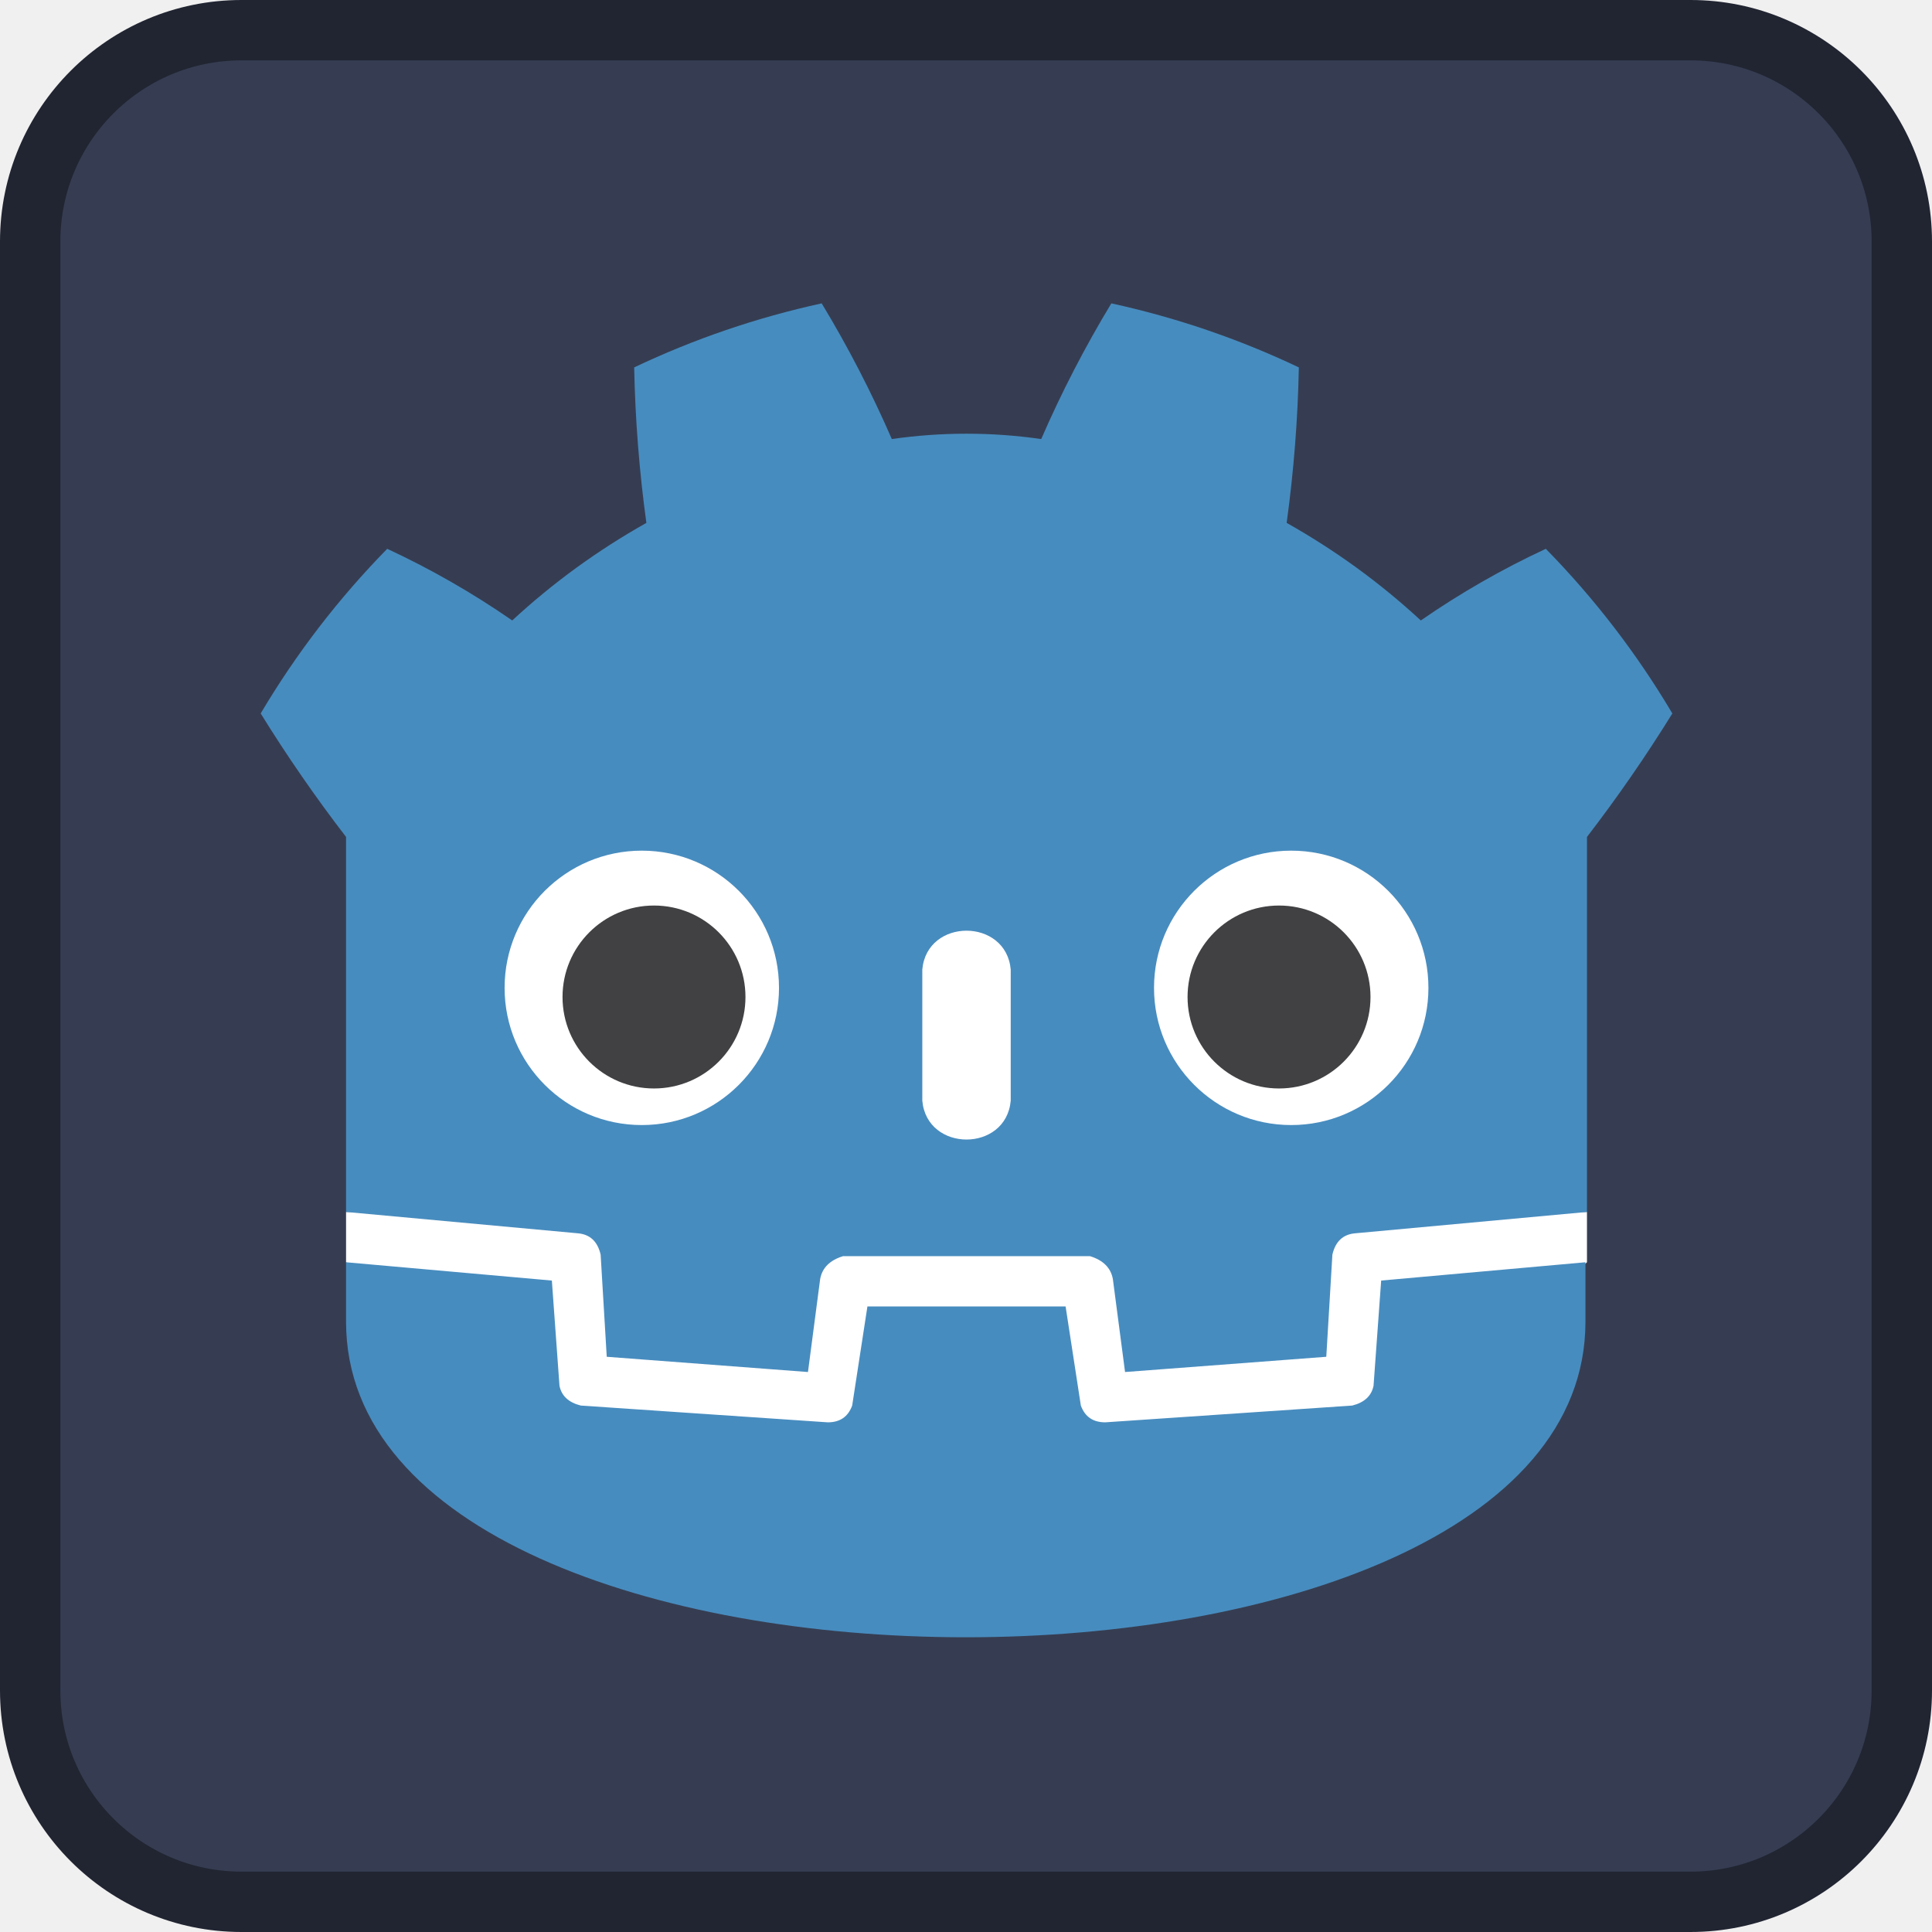
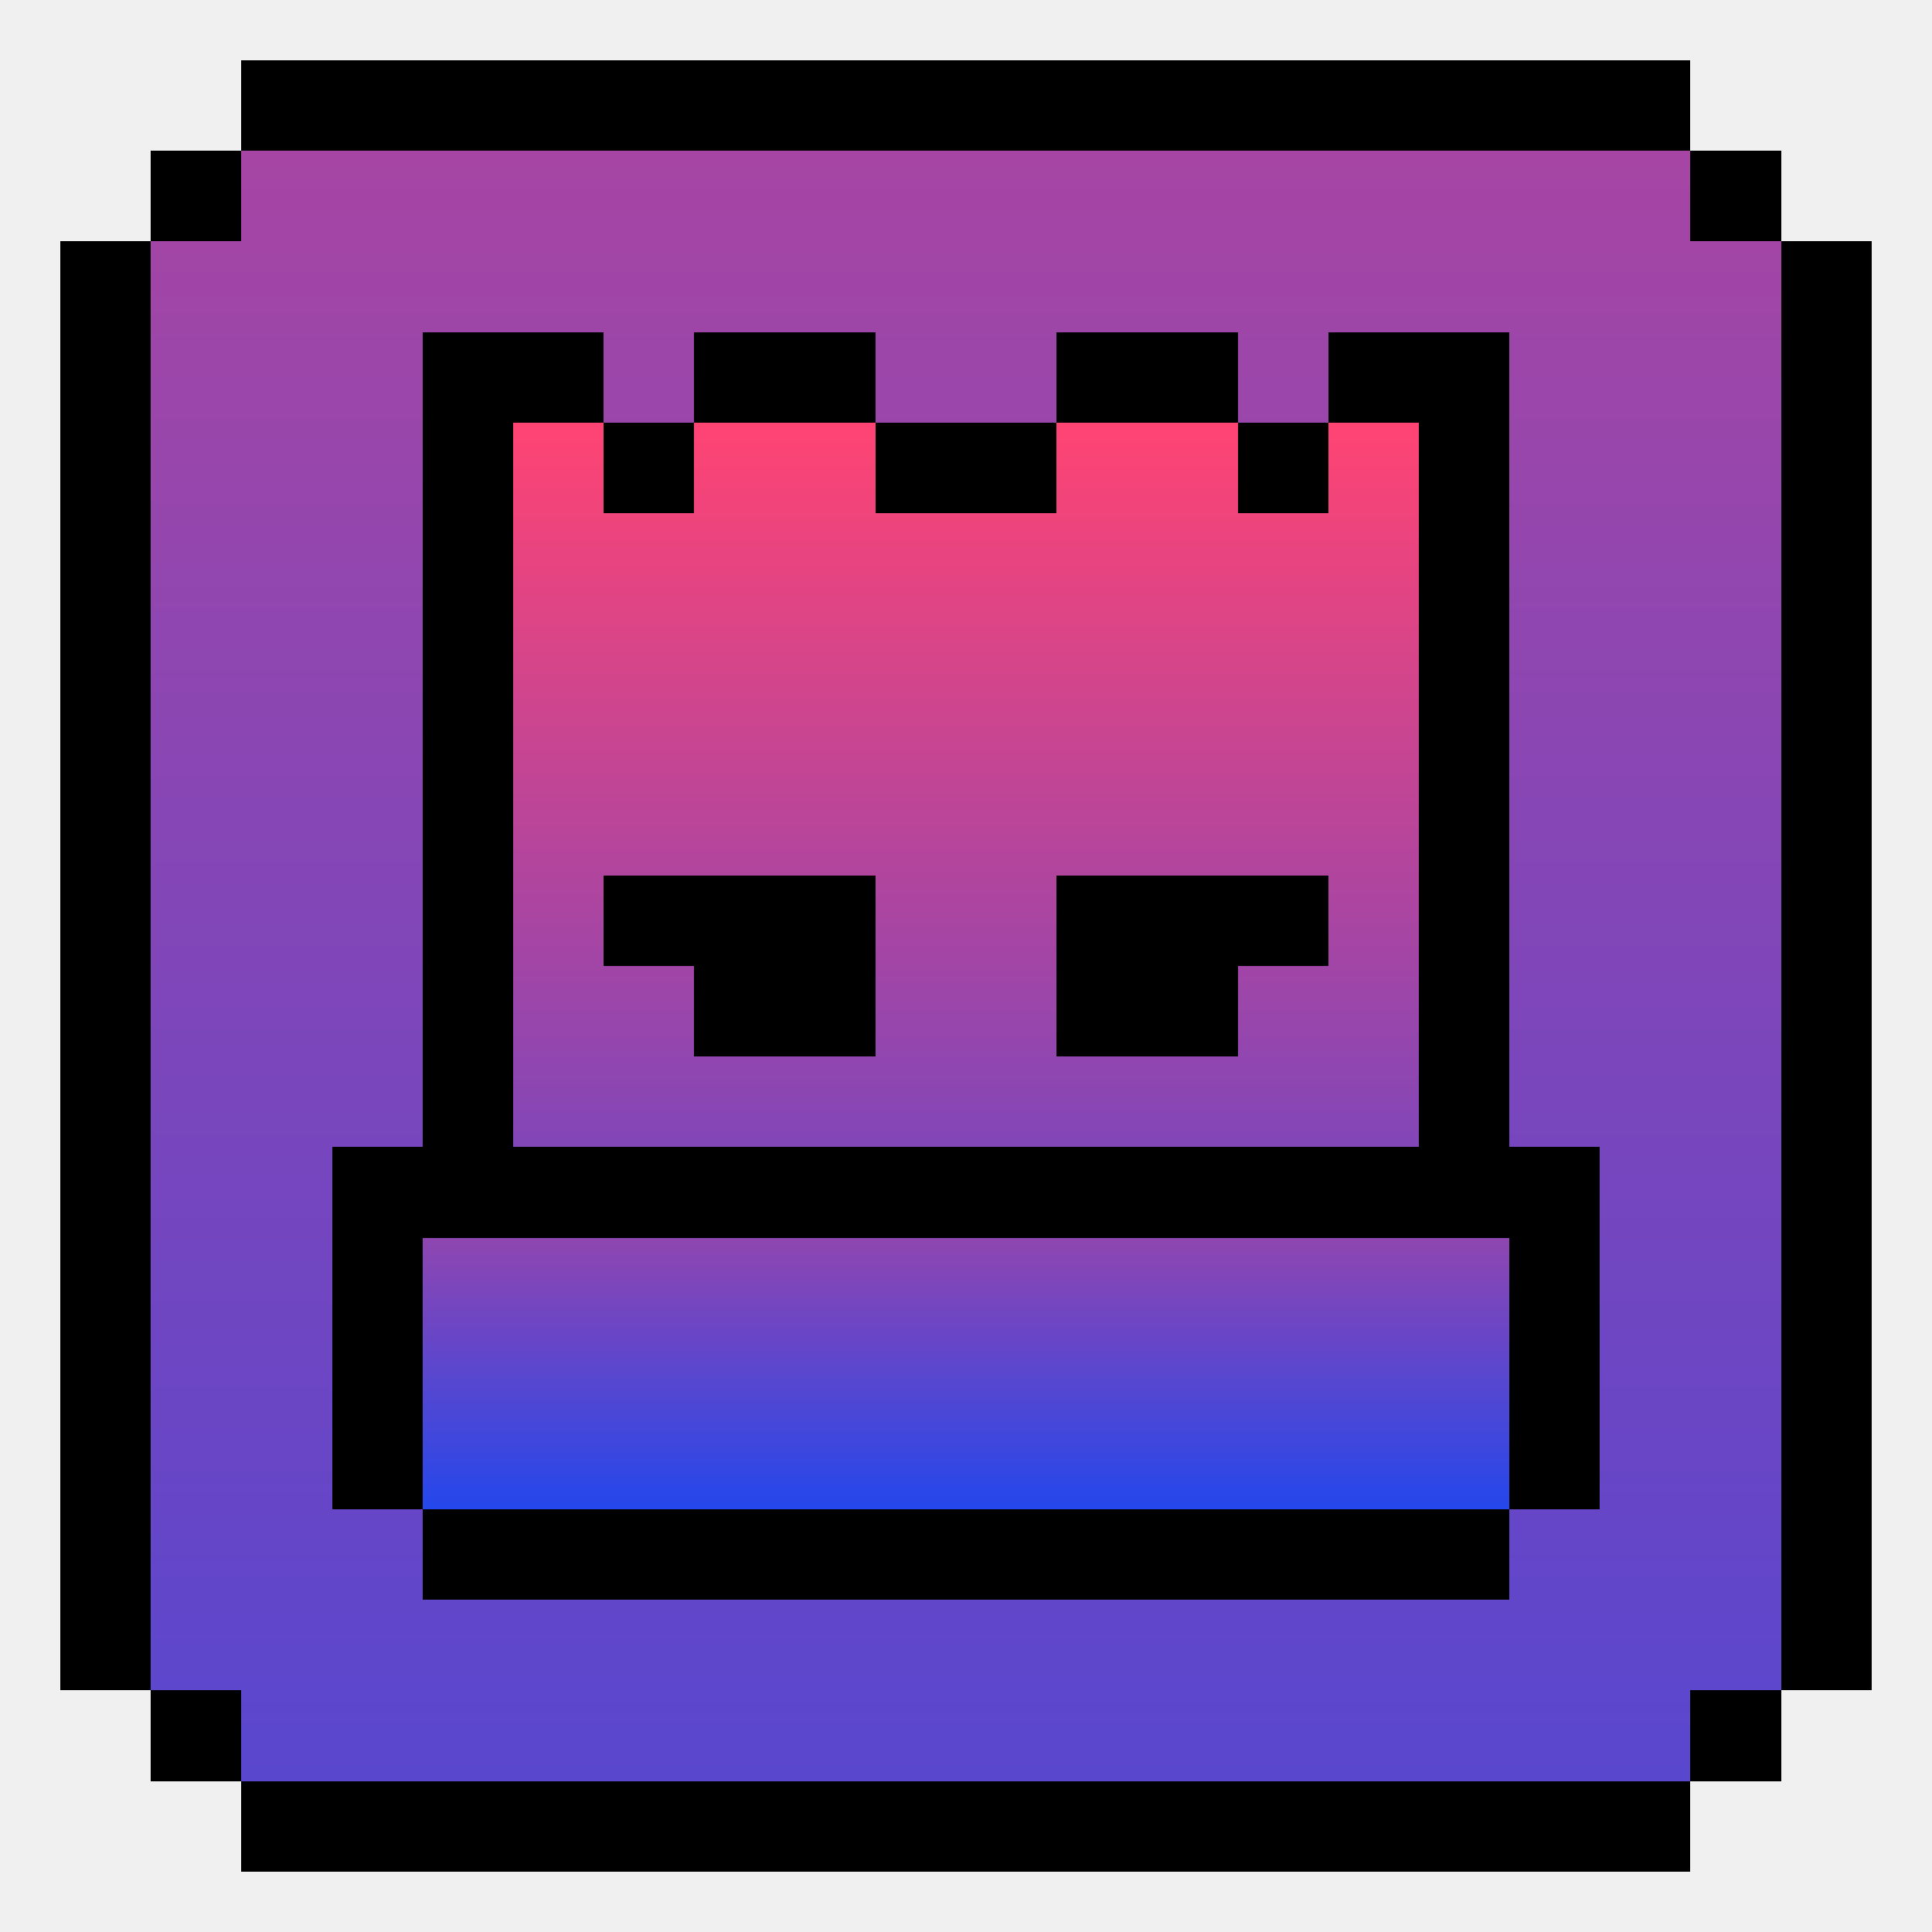
- <svg xmlns="http://www.w3.org/2000/svg" height="128" width="128">
-   <rect x="2" y="2" width="124" height="124" rx="14" fill="#363d52" stroke="#212532" stroke-width="4" />
-   <g transform="scale(.101) translate(122 122)">
-     <g fill="#fff">
-       <path d="M105 673v33q407 354 814 0v-33z" />
-       <path fill="#478cbf" d="m105 673 152 14q12 1 15 14l4 67 132 10 8-61q2-11 15-15h162q13 4 15 15l8 61 132-10 4-67q3-13 15-14l152-14V427q30-39 56-81-35-59-83-108-43 20-82 47-40-37-88-64 7-51 8-102-59-28-123-42-26 43-46 89-49-7-98 0-20-46-46-89-64 14-123 42 1 51 8 102-48 27-88 64-39-27-82-47-48 49-83 108 26 42 56 81zm0 33v39c0 276 813 276 813 0v-39l-134 12-5 69q-2 10-14 13l-162 11q-12 0-16-11l-10-65H447l-10 65q-4 11-16 11l-162-11q-12-3-14-13l-5-69z" />
-       <path d="M483 600c3 34 55 34 58 0v-86c-3-34-55-34-58 0z" />
-       <circle cx="725" cy="526" r="90" />
-       <circle cx="299" cy="526" r="90" />
-     </g>
-     <g fill="#414042">
-       <circle cx="307" cy="532" r="60" />
-       <circle cx="717" cy="532" r="60" />
+ <svg xmlns="http://www.w3.org/2000/svg" xmlns:xlink="http://www.w3.org/1999/xlink" version="1.1" width="128" height="128" shape-rendering="crispEdges" id="svg346" viewBox="-4 -4 24 24">
+   <defs id="defs350">
+     <linearGradient id="linearGradient4799">
+       <stop style="stop-color:#cd2c2c;stop-opacity:1;" offset="0" id="stop4797" />
+     </linearGradient>
+     <linearGradient id="linearGradient2958">
+       <stop style="stop-color:#ff4473;stop-opacity:1;" offset="0" id="stop1911" />
+       <stop style="stop-color:#0048ff;stop-opacity:1;" offset="1" id="stop1913" />
+     </linearGradient>
+     <linearGradient xlink:href="#linearGradient2958" id="linearGradient2992-4" x1="8" y1="3" x2="8" y2="24.205" gradientUnits="userSpaceOnUse" spreadMethod="pad" />
+     <linearGradient id="linearGradient2958-1">
+       <stop style="stop-color:#ff0008;stop-opacity:1;" offset="0" id="stop2954" />
+       <stop style="stop-color:#000000;stop-opacity:1;" offset="1" id="stop2956" />
+     </linearGradient>
+     <linearGradient xlink:href="#linearGradient2958" id="linearGradient2952" gradientUnits="userSpaceOnUse" x1="8" y1="3" x2="8" y2="20" spreadMethod="pad" />
+     <linearGradient xlink:href="#linearGradient2958" id="linearGradient3041" gradientUnits="userSpaceOnUse" x1="8" y1="7.875" x2="8" y2="15" spreadMethod="pad" />
+     <linearGradient xlink:href="#linearGradient2958" id="linearGradient3039" gradientUnits="userSpaceOnUse" x1="8" y1="2" x2="8" y2="18.312" spreadMethod="pad" />
+     <linearGradient xlink:href="#linearGradient2958" id="linearGradient4908" x1="8" y1="-21.595" x2="8" y2="37.595" gradientUnits="userSpaceOnUse" gradientTransform="matrix(1.125001,0,0,1.125001,-1.000009,-1.000009)" />
+   </defs>
+   <path style="fill:#000000;stroke-width:0.211" d="m -3.25,-1 h 1.125 v -1.125 h 1.125 V -3.25 H 17 v 1.125 h 1.125 v 1.125 h 1.125 V 17 h -1.125 v 1.125 h -1.125 v 1.125 H -1 v -1.125 h -1.125 v -1.125 h -1.125 z" id="path1771" />
+   <path style="opacity:1;fill:url(#linearGradient4908);fill-opacity:1;stroke:none;stroke-width:0.211" d="m -2.125,-1 h 1.125 V -2.125 H 17 v 1.125 H 18.125 V 17 H 17 V 18.125 H -1 v -1.125 h -1.125 z" id="path1878" />
+   <path style="fill:#000000;fill-opacity:1;stroke-width:1.125" d="M 1.25,0.125 V 10.25 H 0.125 v 4.5 H 1.25 V 15.875 H 14.75 v -1.125 h 1.125 v -4.5 H 14.75 V 0.125 H 12.5 V 1.25 h -1.125 V 0.125 H 9.125 V 1.25 H 6.875 V 0.125 H 4.625 V 1.25 H 3.5 V 0.125 Z" id="path736-1" />
+   <g id="g2961-8" style="fill:url(#linearGradient2992-4);fill-opacity:1;fill-rule:nonzero" transform="matrix(1.12501,0,0,1.125013,-1.000147,-1.000082)">
+     <g id="g2950" style="fill:url(#linearGradient2952);fill-opacity:1">
+       <path style="fill:url(#linearGradient3041);fill-opacity:1;fill-rule:nonzero" d="m 2,11 h 12 v 3 H 2 Z" id="path1953-7" />
+       <path id="path2087-0" style="fill:url(#linearGradient3039);fill-opacity:1;fill-rule:nonzero" d="m 3,2 v 8 H 13 V 2 H 12 V 3 H 11 V 2 H 9 V 3 H 7 V 2 H 5 V 3 H 4 V 2 Z M 4,7 H 7 V 9 H 5 V 8 H 4 Z m 5,0 h 3 V 8 H 11 V 9 H 9 Z" />
    </g>
  </g>
</svg>
